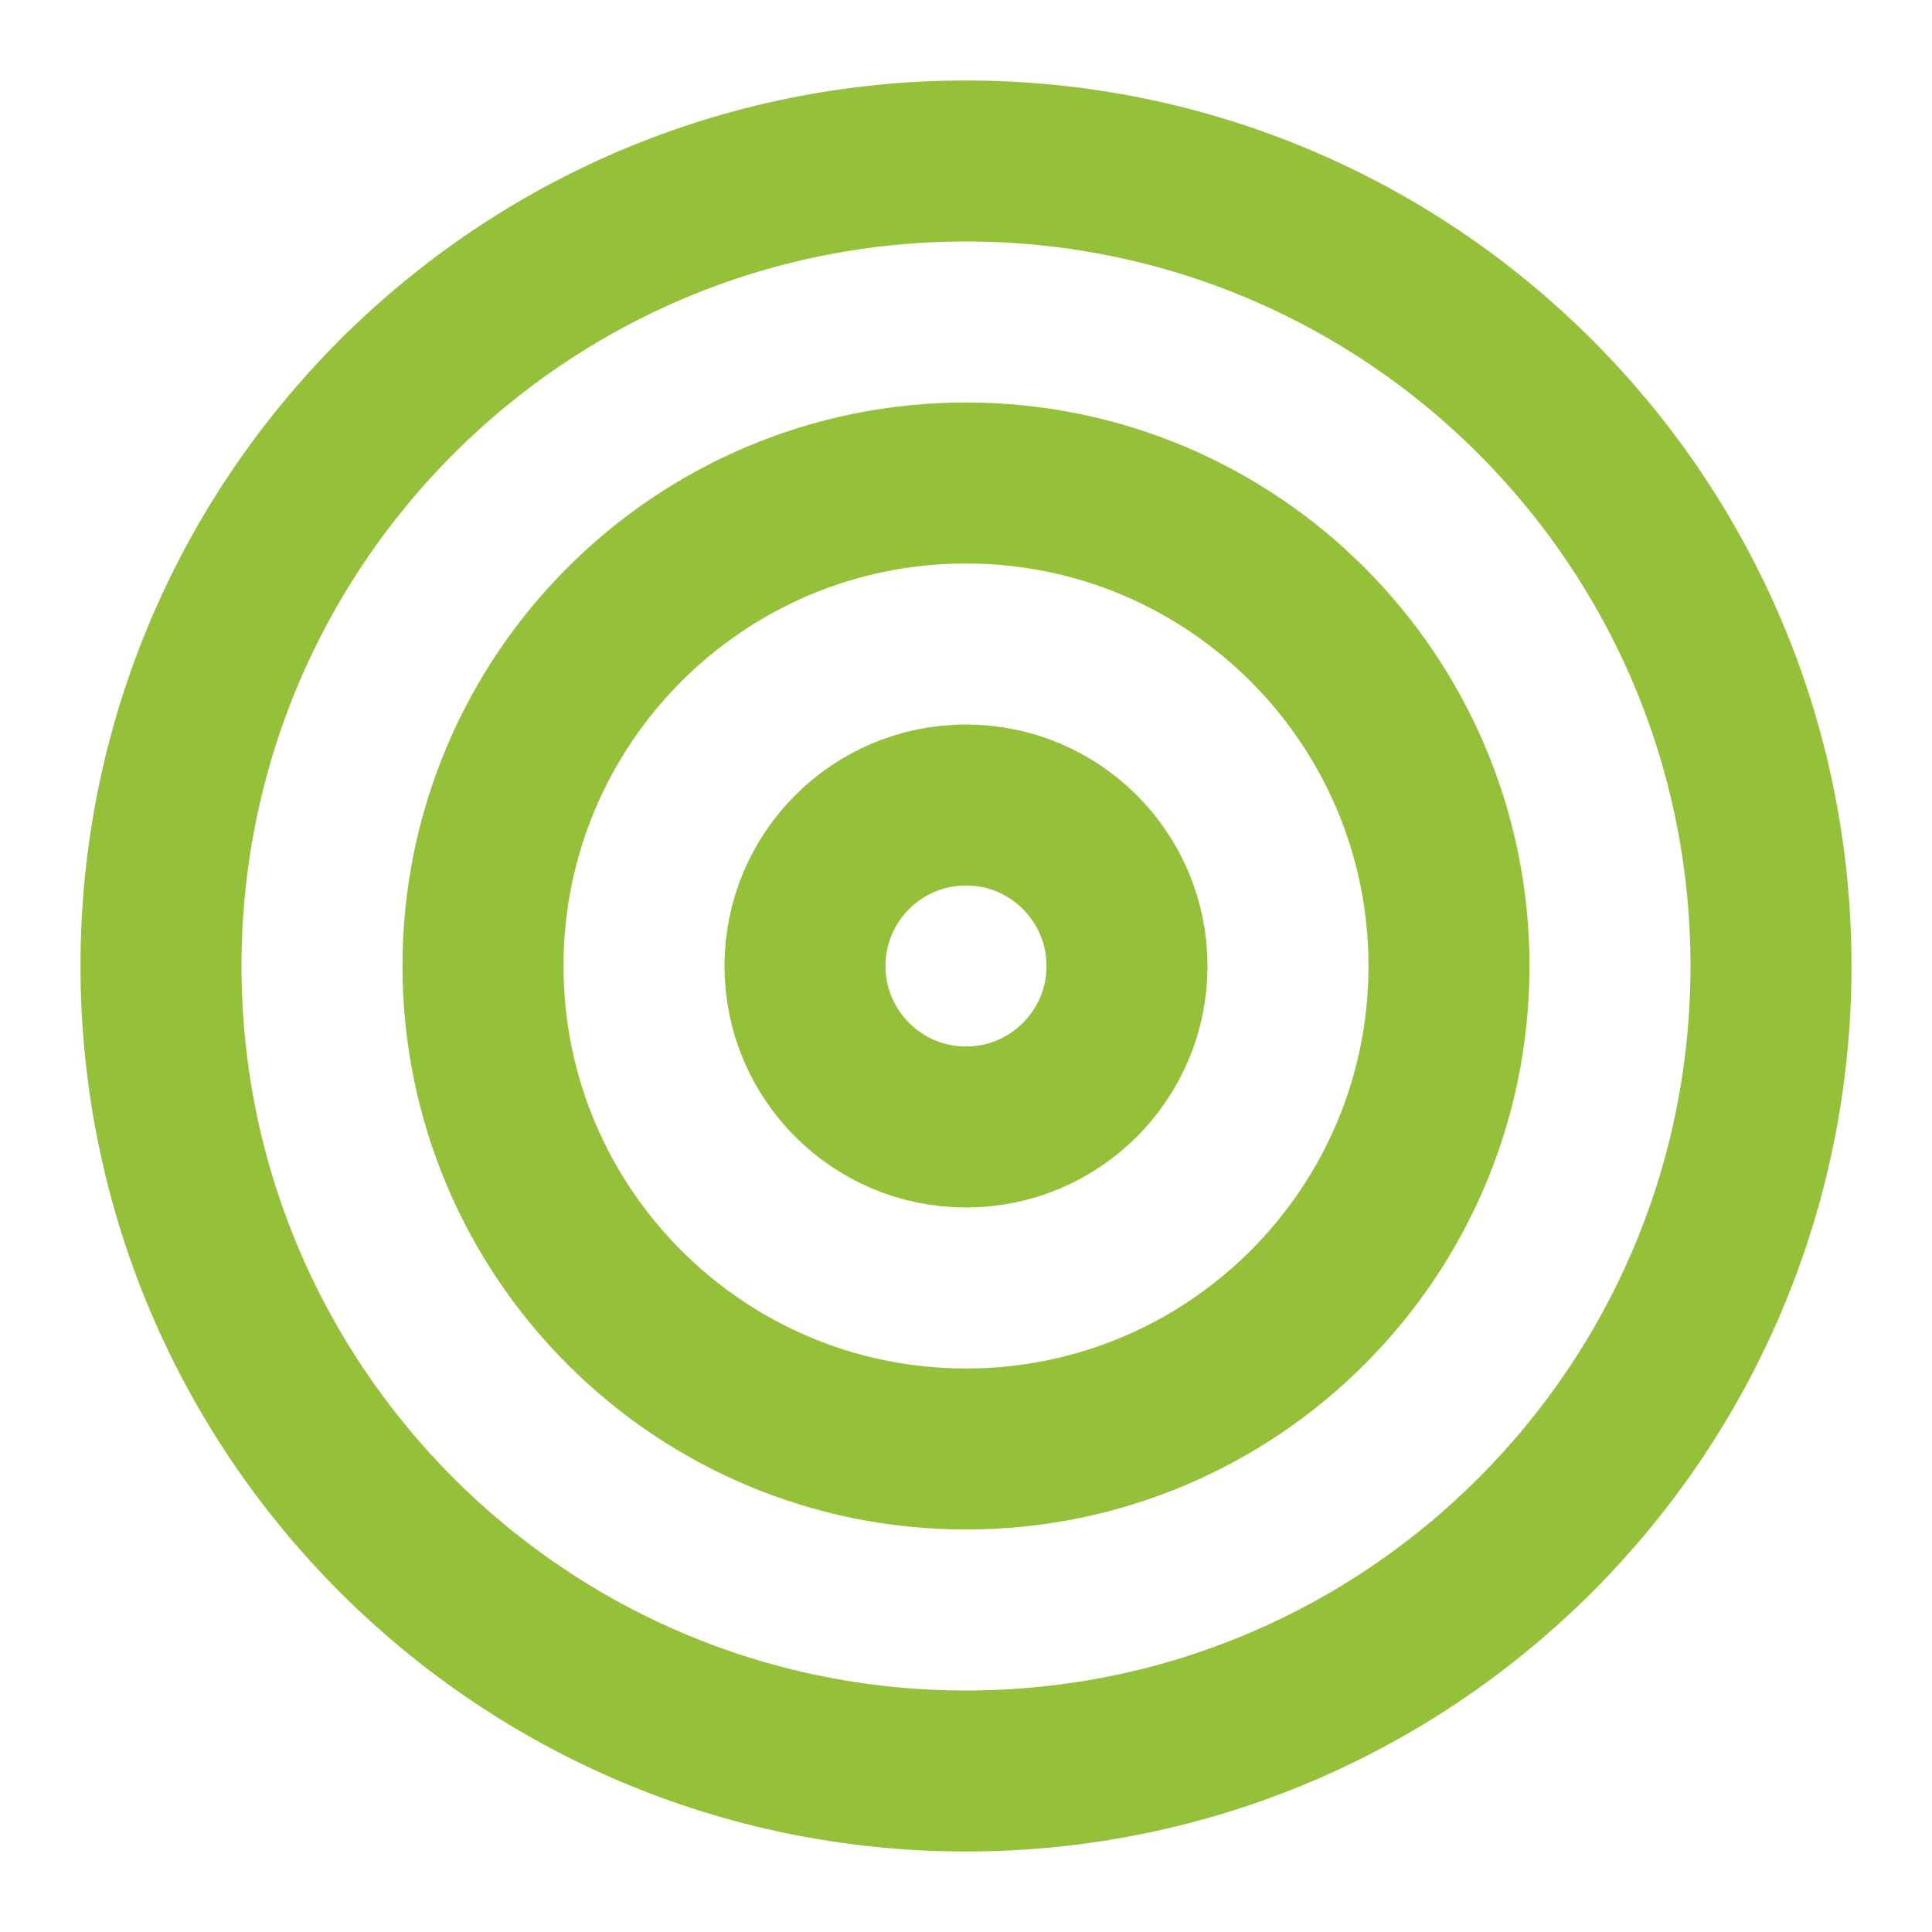
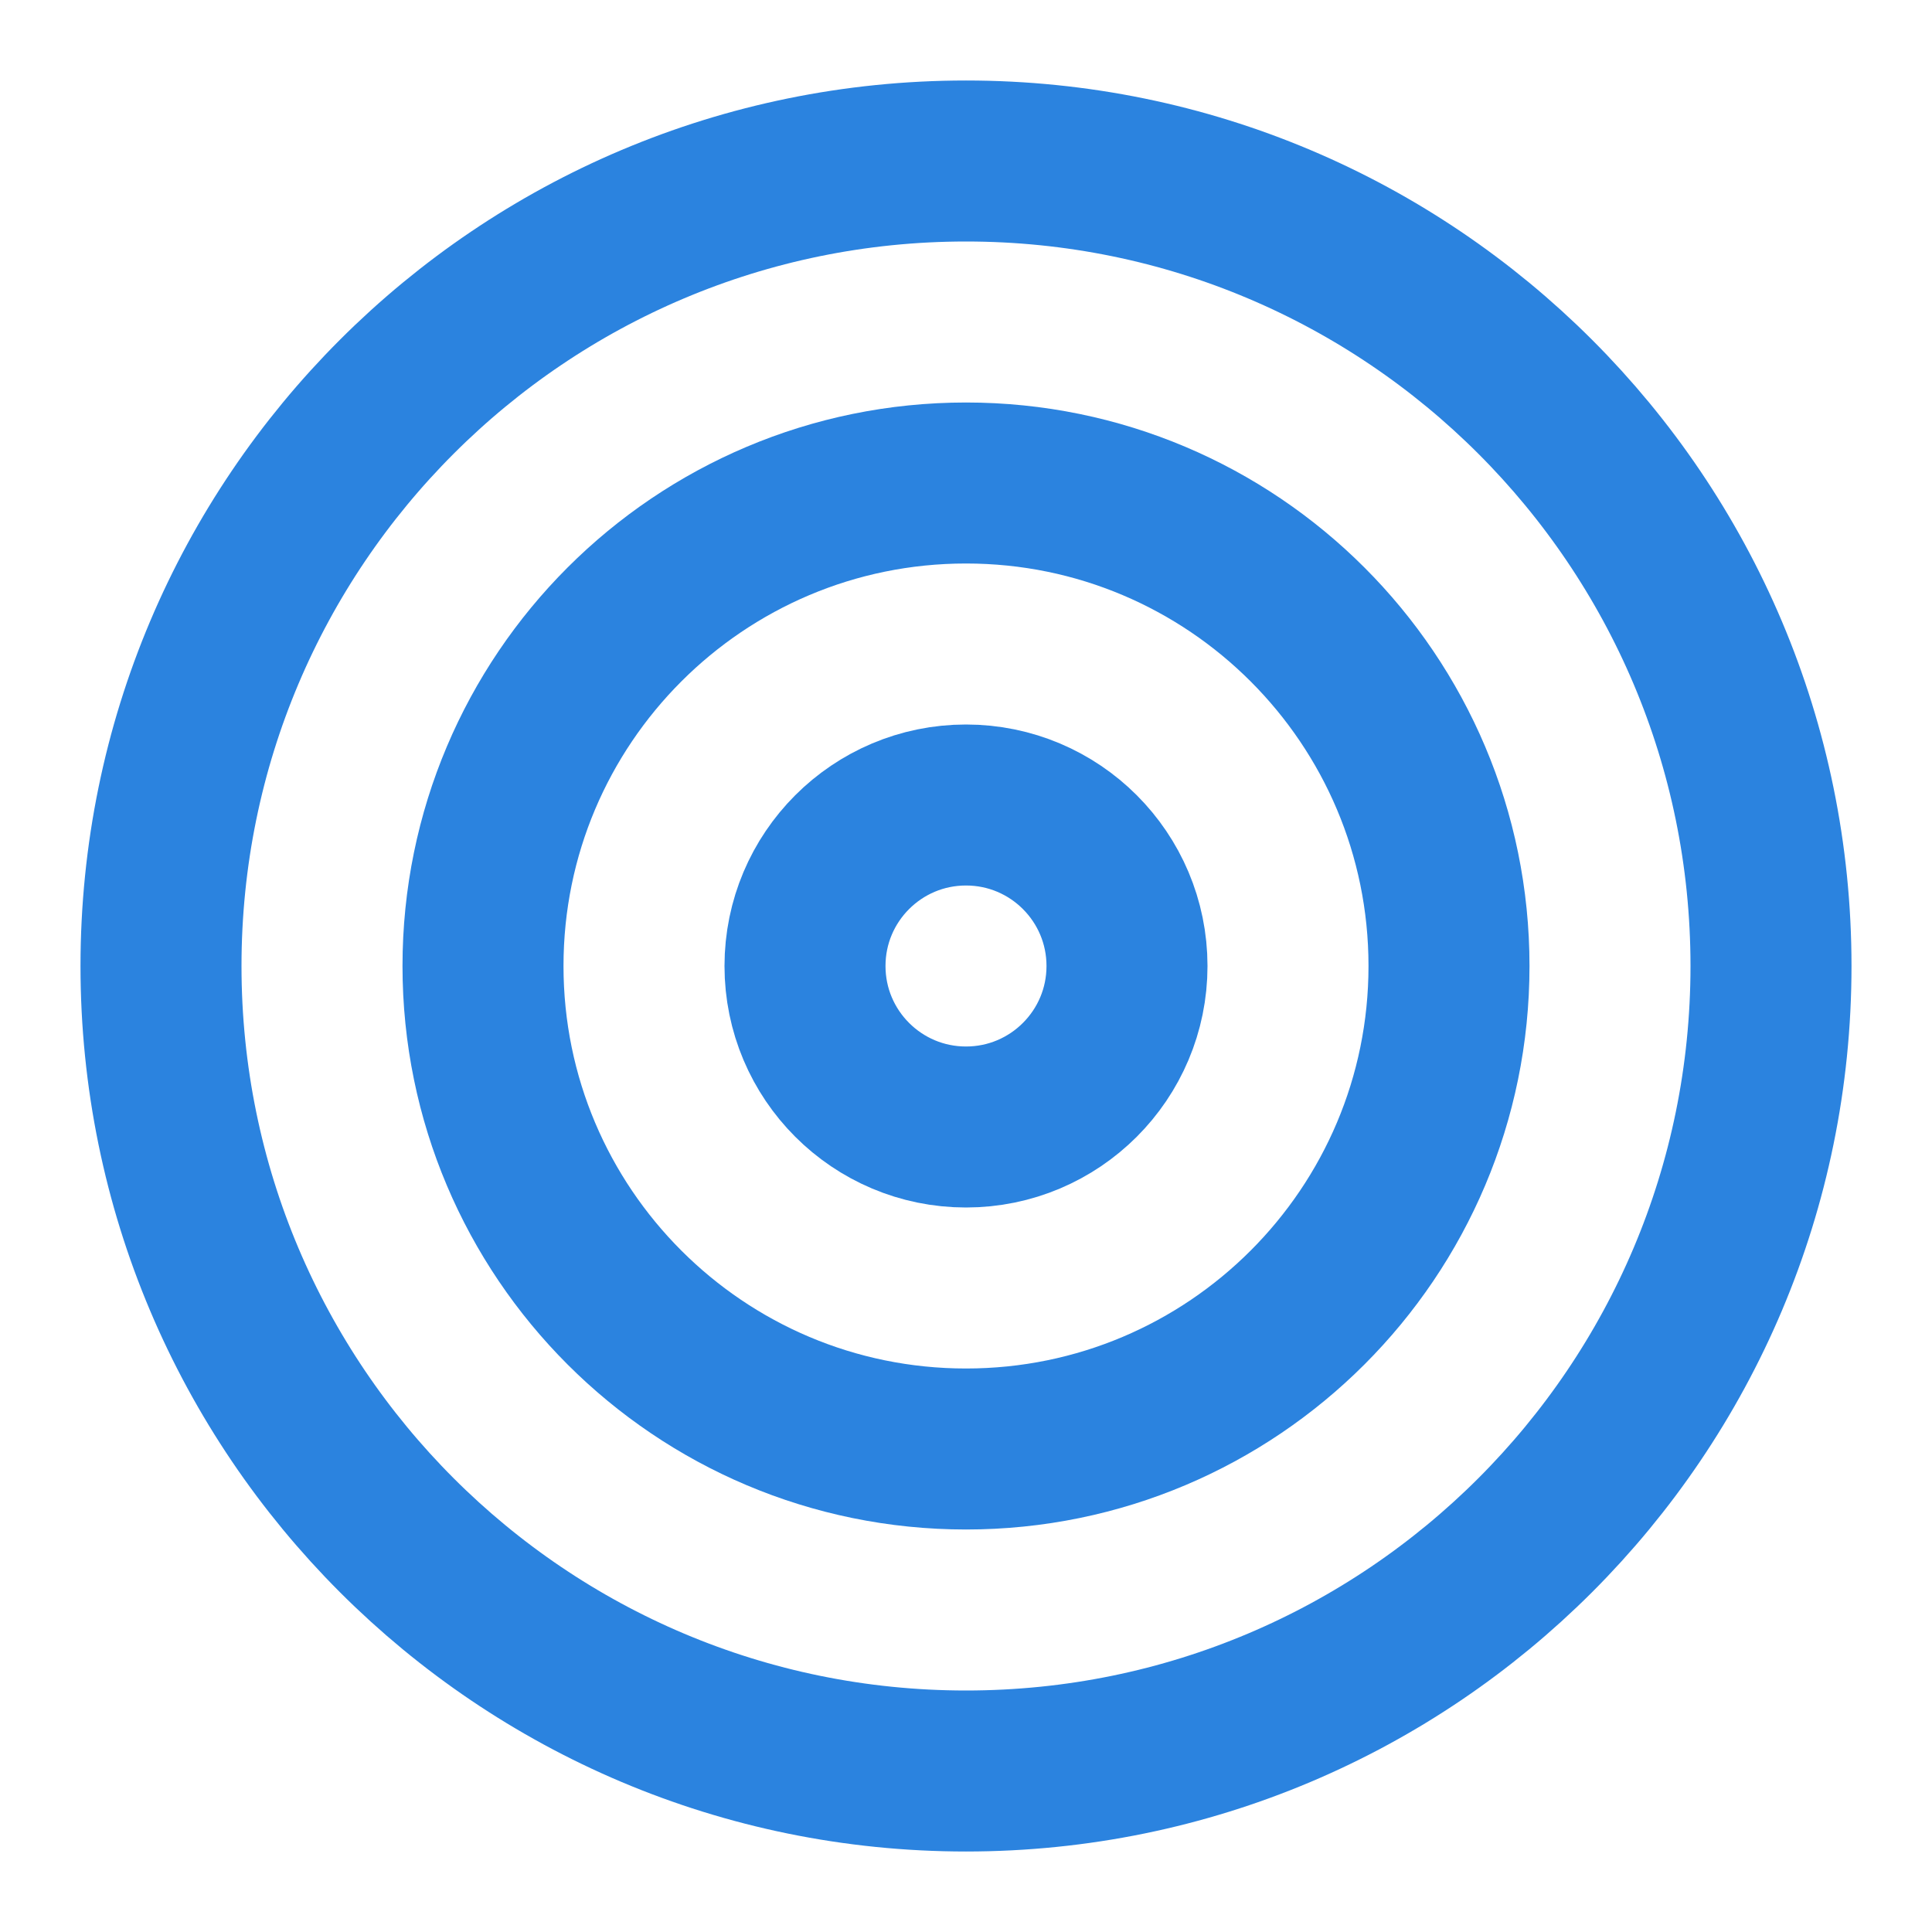
- <svg xmlns="http://www.w3.org/2000/svg" width="32" height="32" viewBox="0 0 24 24" fill="none" stroke="rgb(149, 192, 57)" stroke-width="2" stroke-linecap="round" stroke-linejoin="round" class="feather feather-target">
+ <svg xmlns="http://www.w3.org/2000/svg" width="32" height="32" viewBox="0 0 24 24" fill="none" stroke="rgb(43, 131, 223)" stroke-width="2" stroke-linecap="round" stroke-linejoin="round" class="feather feather-target">
  <circle cx="12" cy="12" r="10" />
  <circle cx="12" cy="12" r="6" />
  <circle cx="12" cy="12" r="2" />
</svg>
